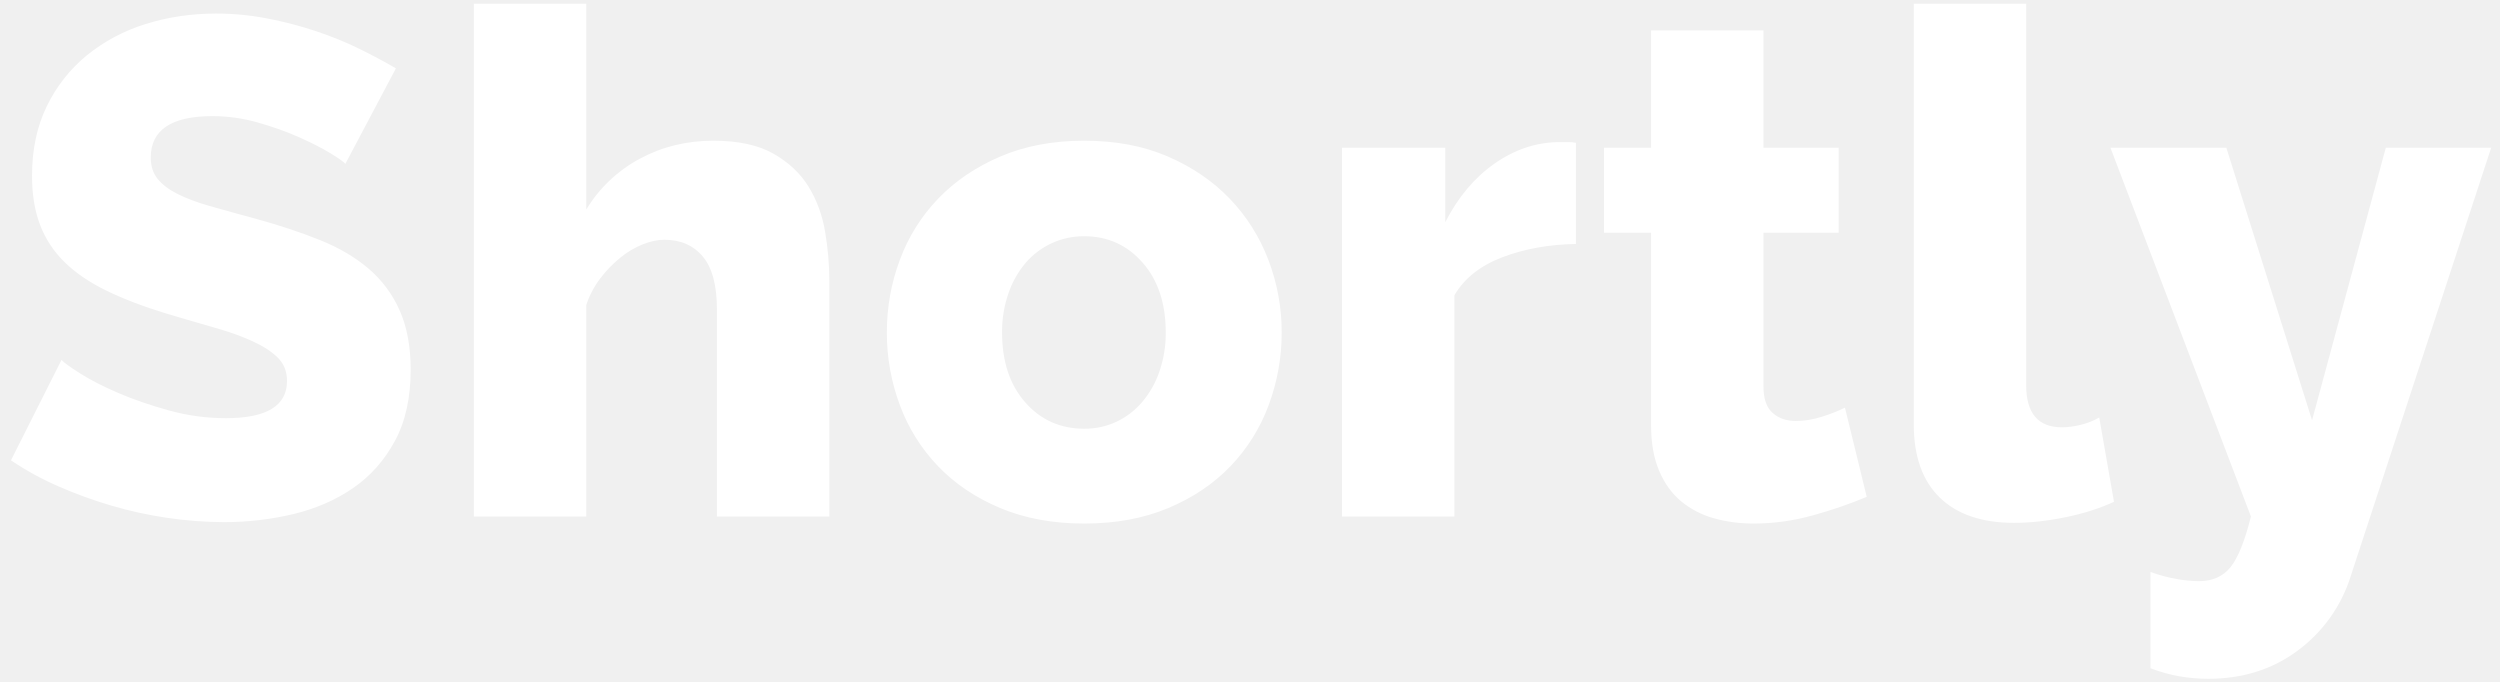
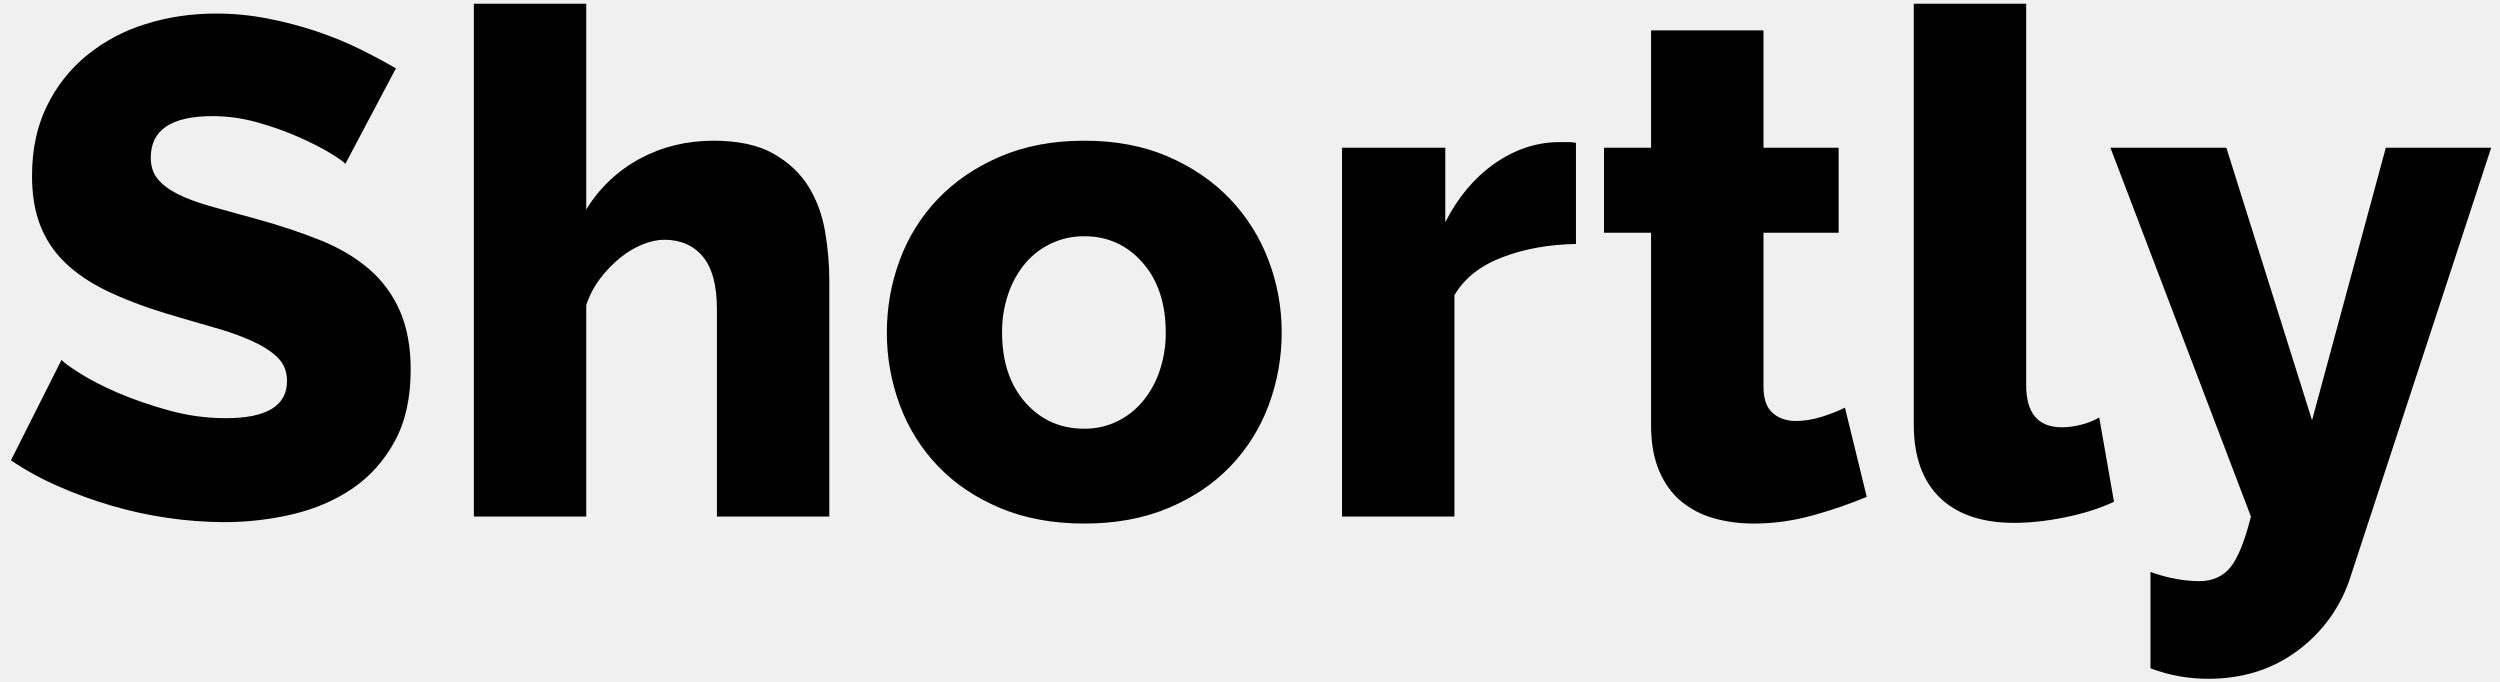
<svg xmlns="http://www.w3.org/2000/svg" width="121" height="33">
-   <path fill="#ffffff" d="M16.715 7.932c-.068-.09-.306-.26-.714-.51s-.918-.51-1.53-.782-1.281-.51-2.006-.714a8.005 8.005 0 00-2.176-.306c-1.995 0-2.992.669-2.992 2.006 0 .408.107.748.323 1.02.215.272.532.516.952.731.419.215.946.414 1.58.595l1.406.393.805.219c1.156.317 2.198.663 3.128 1.037.929.374 1.717.839 2.363 1.394a5.647 5.647 0 011.496 2.023c.35.793.527 1.745.527 2.856 0 1.36-.255 2.51-.765 3.451-.51.94-1.185 1.7-2.023 2.278-.84.578-1.802.997-2.89 1.258-1.088.26-2.21.391-3.366.391a19.68 19.68 0 01-5.44-.799c-.884-.26-1.74-.572-2.567-.935A14.358 14.358 0 01.53 22.28l2.448-4.862c.09.113.385.329.884.646.498.317 1.116.635 1.853.952.736.317 1.558.6 2.465.85.906.25 1.824.374 2.754.374 1.972 0 2.958-.6 2.958-1.802 0-.453-.148-.827-.442-1.122-.295-.295-.703-.561-1.224-.799a12.455 12.455 0 00-1.504-.56l-1.702-.495-.976-.288c-1.111-.34-2.074-.708-2.89-1.105-.816-.397-1.49-.856-2.023-1.377a5.003 5.003 0 01-1.19-1.802c-.261-.68-.391-1.473-.391-2.38 0-1.27.238-2.391.714-3.366a7.266 7.266 0 011.938-2.465 8.435 8.435 0 012.839-1.513c1.076-.34 2.215-.51 3.417-.51.838 0 1.666.08 2.482.238.816.159 1.598.363 2.346.612.748.25 1.445.533 2.09.85.647.317 1.242.635 1.786.952l-2.448 4.624zM40.139 25h-5.44V14.97c0-1.156-.227-2.006-.68-2.55-.454-.544-1.077-.816-1.87-.816-.318 0-.663.074-1.037.221a4.173 4.173 0 00-1.088.646 5.827 5.827 0 00-.97 1.003 4.4 4.4 0 00-.68 1.292V25h-5.44V.18h5.44v9.962a6.786 6.786 0 012.602-2.465c1.076-.578 2.26-.867 3.553-.867 1.201 0 2.17.21 2.907.629.736.42 1.303.952 1.7 1.598.396.646.663 1.371.799 2.176.136.805.204 1.592.204 2.363V25zm12.34.34c-1.519 0-2.873-.25-4.063-.748-1.19-.499-2.193-1.173-3.01-2.023a8.54 8.54 0 01-1.852-2.958 9.97 9.97 0 01-.63-3.519c0-1.224.21-2.397.63-3.519a8.54 8.54 0 011.853-2.958c.816-.85 1.819-1.53 3.009-2.04s2.544-.765 4.063-.765c1.519 0 2.867.255 4.046.765 1.179.51 2.176 1.19 2.992 2.04a8.754 8.754 0 011.87 2.958 9.736 9.736 0 01.646 3.519 9.97 9.97 0 01-.63 3.519 8.54 8.54 0 01-1.852 2.958c-.816.85-1.82 1.524-3.01 2.023-1.19.499-2.543.748-4.062.748zM48.5 16.092c0 1.405.374 2.533 1.122 3.383.748.85 1.7 1.275 2.856 1.275a3.59 3.59 0 001.564-.34c.476-.227.89-.544 1.24-.952a4.57 4.57 0 00.834-1.479 5.632 5.632 0 00.306-1.887c0-1.405-.374-2.533-1.122-3.383-.748-.85-1.689-1.275-2.822-1.275a3.702 3.702 0 00-2.84 1.292 4.57 4.57 0 00-.832 1.479 5.632 5.632 0 00-.306 1.887zm27.776-4.284c-1.315.023-2.505.238-3.57.646-1.065.408-1.836 1.02-2.312 1.836V25h-5.44V7.15h4.998v3.604c.612-1.201 1.4-2.142 2.363-2.822.963-.68 1.989-1.031 3.077-1.054h.544c.113 0 .227.011.34.034v4.896zm14.074 12.24a21.71 21.71 0 01-2.567.884c-.963.272-1.932.408-2.907.408-.68 0-1.32-.085-1.92-.255a4.286 4.286 0 01-1.582-.816c-.453-.374-.81-.867-1.07-1.479-.262-.612-.392-1.349-.392-2.21v-9.316h-2.278V7.15h2.278V1.472h5.44V7.15h3.638v4.114h-3.638v7.446c0 .59.147 1.014.442 1.275.295.26.669.391 1.122.391.408 0 .827-.068 1.258-.204.43-.136.805-.283 1.122-.442l1.054 4.318zM92.627.18h5.44v18.462c0 1.36.578 2.04 1.734 2.04.272 0 .572-.04.901-.119.329-.08.63-.198.901-.357l.714 4.08c-.68.317-1.462.567-2.346.748-.884.181-1.711.272-2.482.272-1.564 0-2.765-.408-3.604-1.224-.839-.816-1.258-1.995-1.258-3.536V.18zm11.456 27.506c.454.159.879.272 1.275.34a6.4 6.4 0 001.071.102c.658 0 1.168-.227 1.53-.68.363-.453.692-1.27.986-2.448l-6.8-17.85h5.61l4.148 13.192 3.57-13.192h5.1l-6.8 20.74a7.106 7.106 0 01-2.55 3.587c-1.224.918-2.674 1.377-4.352 1.377a8.17 8.17 0 01-1.377-.119 7.516 7.516 0 01-1.41-.391v-4.658z" />
+   <path d="M16.715 7.932c-.068-.09-.306-.26-.714-.51s-.918-.51-1.53-.782-1.281-.51-2.006-.714a8.005 8.005 0 00-2.176-.306c-1.995 0-2.992.669-2.992 2.006 0 .408.107.748.323 1.02.215.272.532.516.952.731.419.215.946.414 1.58.595l1.406.393.805.219c1.156.317 2.198.663 3.128 1.037.929.374 1.717.839 2.363 1.394a5.647 5.647 0 011.496 2.023c.35.793.527 1.745.527 2.856 0 1.36-.255 2.51-.765 3.451-.51.94-1.185 1.7-2.023 2.278-.84.578-1.802.997-2.89 1.258-1.088.26-2.21.391-3.366.391a19.68 19.68 0 01-5.44-.799c-.884-.26-1.74-.572-2.567-.935A14.358 14.358 0 01.53 22.28l2.448-4.862c.09.113.385.329.884.646.498.317 1.116.635 1.853.952.736.317 1.558.6 2.465.85.906.25 1.824.374 2.754.374 1.972 0 2.958-.6 2.958-1.802 0-.453-.148-.827-.442-1.122-.295-.295-.703-.561-1.224-.799a12.455 12.455 0 00-1.504-.56l-1.702-.495-.976-.288c-1.111-.34-2.074-.708-2.89-1.105-.816-.397-1.49-.856-2.023-1.377a5.003 5.003 0 01-1.19-1.802c-.261-.68-.391-1.473-.391-2.38 0-1.27.238-2.391.714-3.366a7.266 7.266 0 011.938-2.465 8.435 8.435 0 012.839-1.513c1.076-.34 2.215-.51 3.417-.51.838 0 1.666.08 2.482.238.816.159 1.598.363 2.346.612.748.25 1.445.533 2.09.85.647.317 1.242.635 1.786.952l-2.448 4.624zM40.139 25h-5.44V14.97c0-1.156-.227-2.006-.68-2.55-.454-.544-1.077-.816-1.87-.816-.318 0-.663.074-1.037.221a4.173 4.173 0 00-1.088.646 5.827 5.827 0 00-.97 1.003 4.4 4.4 0 00-.68 1.292V25h-5.44V.18h5.44v9.962a6.786 6.786 0 012.602-2.465c1.076-.578 2.26-.867 3.553-.867 1.201 0 2.17.21 2.907.629.736.42 1.303.952 1.7 1.598.396.646.663 1.371.799 2.176.136.805.204 1.592.204 2.363V25zm12.34.34c-1.519 0-2.873-.25-4.063-.748-1.19-.499-2.193-1.173-3.01-2.023a8.54 8.54 0 01-1.852-2.958 9.97 9.97 0 01-.63-3.519c0-1.224.21-2.397.63-3.519a8.54 8.54 0 011.853-2.958c.816-.85 1.819-1.53 3.009-2.04s2.544-.765 4.063-.765c1.519 0 2.867.255 4.046.765 1.179.51 2.176 1.19 2.992 2.04a8.754 8.754 0 011.87 2.958 9.736 9.736 0 01.646 3.519 9.97 9.97 0 01-.63 3.519 8.54 8.54 0 01-1.852 2.958c-.816.85-1.82 1.524-3.01 2.023-1.19.499-2.543.748-4.062.748zM48.5 16.092c0 1.405.374 2.533 1.122 3.383.748.85 1.7 1.275 2.856 1.275a3.59 3.59 0 001.564-.34c.476-.227.89-.544 1.24-.952a4.57 4.57 0 00.834-1.479 5.632 5.632 0 00.306-1.887c0-1.405-.374-2.533-1.122-3.383-.748-.85-1.689-1.275-2.822-1.275a3.702 3.702 0 00-2.84 1.292 4.57 4.57 0 00-.832 1.479 5.632 5.632 0 00-.306 1.887zm27.776-4.284c-1.315.023-2.505.238-3.57.646-1.065.408-1.836 1.02-2.312 1.836V25h-5.44V7.15h4.998v3.604c.612-1.201 1.4-2.142 2.363-2.822.963-.68 1.989-1.031 3.077-1.054h.544c.113 0 .227.011.34.034v4.896zm14.074 12.24a21.71 21.71 0 01-2.567.884c-.963.272-1.932.408-2.907.408-.68 0-1.32-.085-1.92-.255a4.286 4.286 0 01-1.582-.816c-.453-.374-.81-.867-1.07-1.479-.262-.612-.392-1.349-.392-2.21v-9.316h-2.278V7.15h2.278V1.472h5.44V7.15h3.638v4.114h-3.638v7.446c0 .59.147 1.014.442 1.275.295.26.669.391 1.122.391.408 0 .827-.068 1.258-.204.43-.136.805-.283 1.122-.442l1.054 4.318zM92.627.18h5.44v18.462c0 1.36.578 2.04 1.734 2.04.272 0 .572-.04.901-.119.329-.08.63-.198.901-.357l.714 4.08c-.68.317-1.462.567-2.346.748-.884.181-1.711.272-2.482.272-1.564 0-2.765-.408-3.604-1.224-.839-.816-1.258-1.995-1.258-3.536V.18zm11.456 27.506c.454.159.879.272 1.275.34a6.4 6.4 0 001.071.102c.658 0 1.168-.227 1.53-.68.363-.453.692-1.27.986-2.448l-6.8-17.85h5.61l4.148 13.192 3.57-13.192h5.1l-6.8 20.74a7.106 7.106 0 01-2.55 3.587c-1.224.918-2.674 1.377-4.352 1.377a8.17 8.17 0 01-1.377-.119 7.516 7.516 0 01-1.41-.391v-4.658z" />
</svg>
